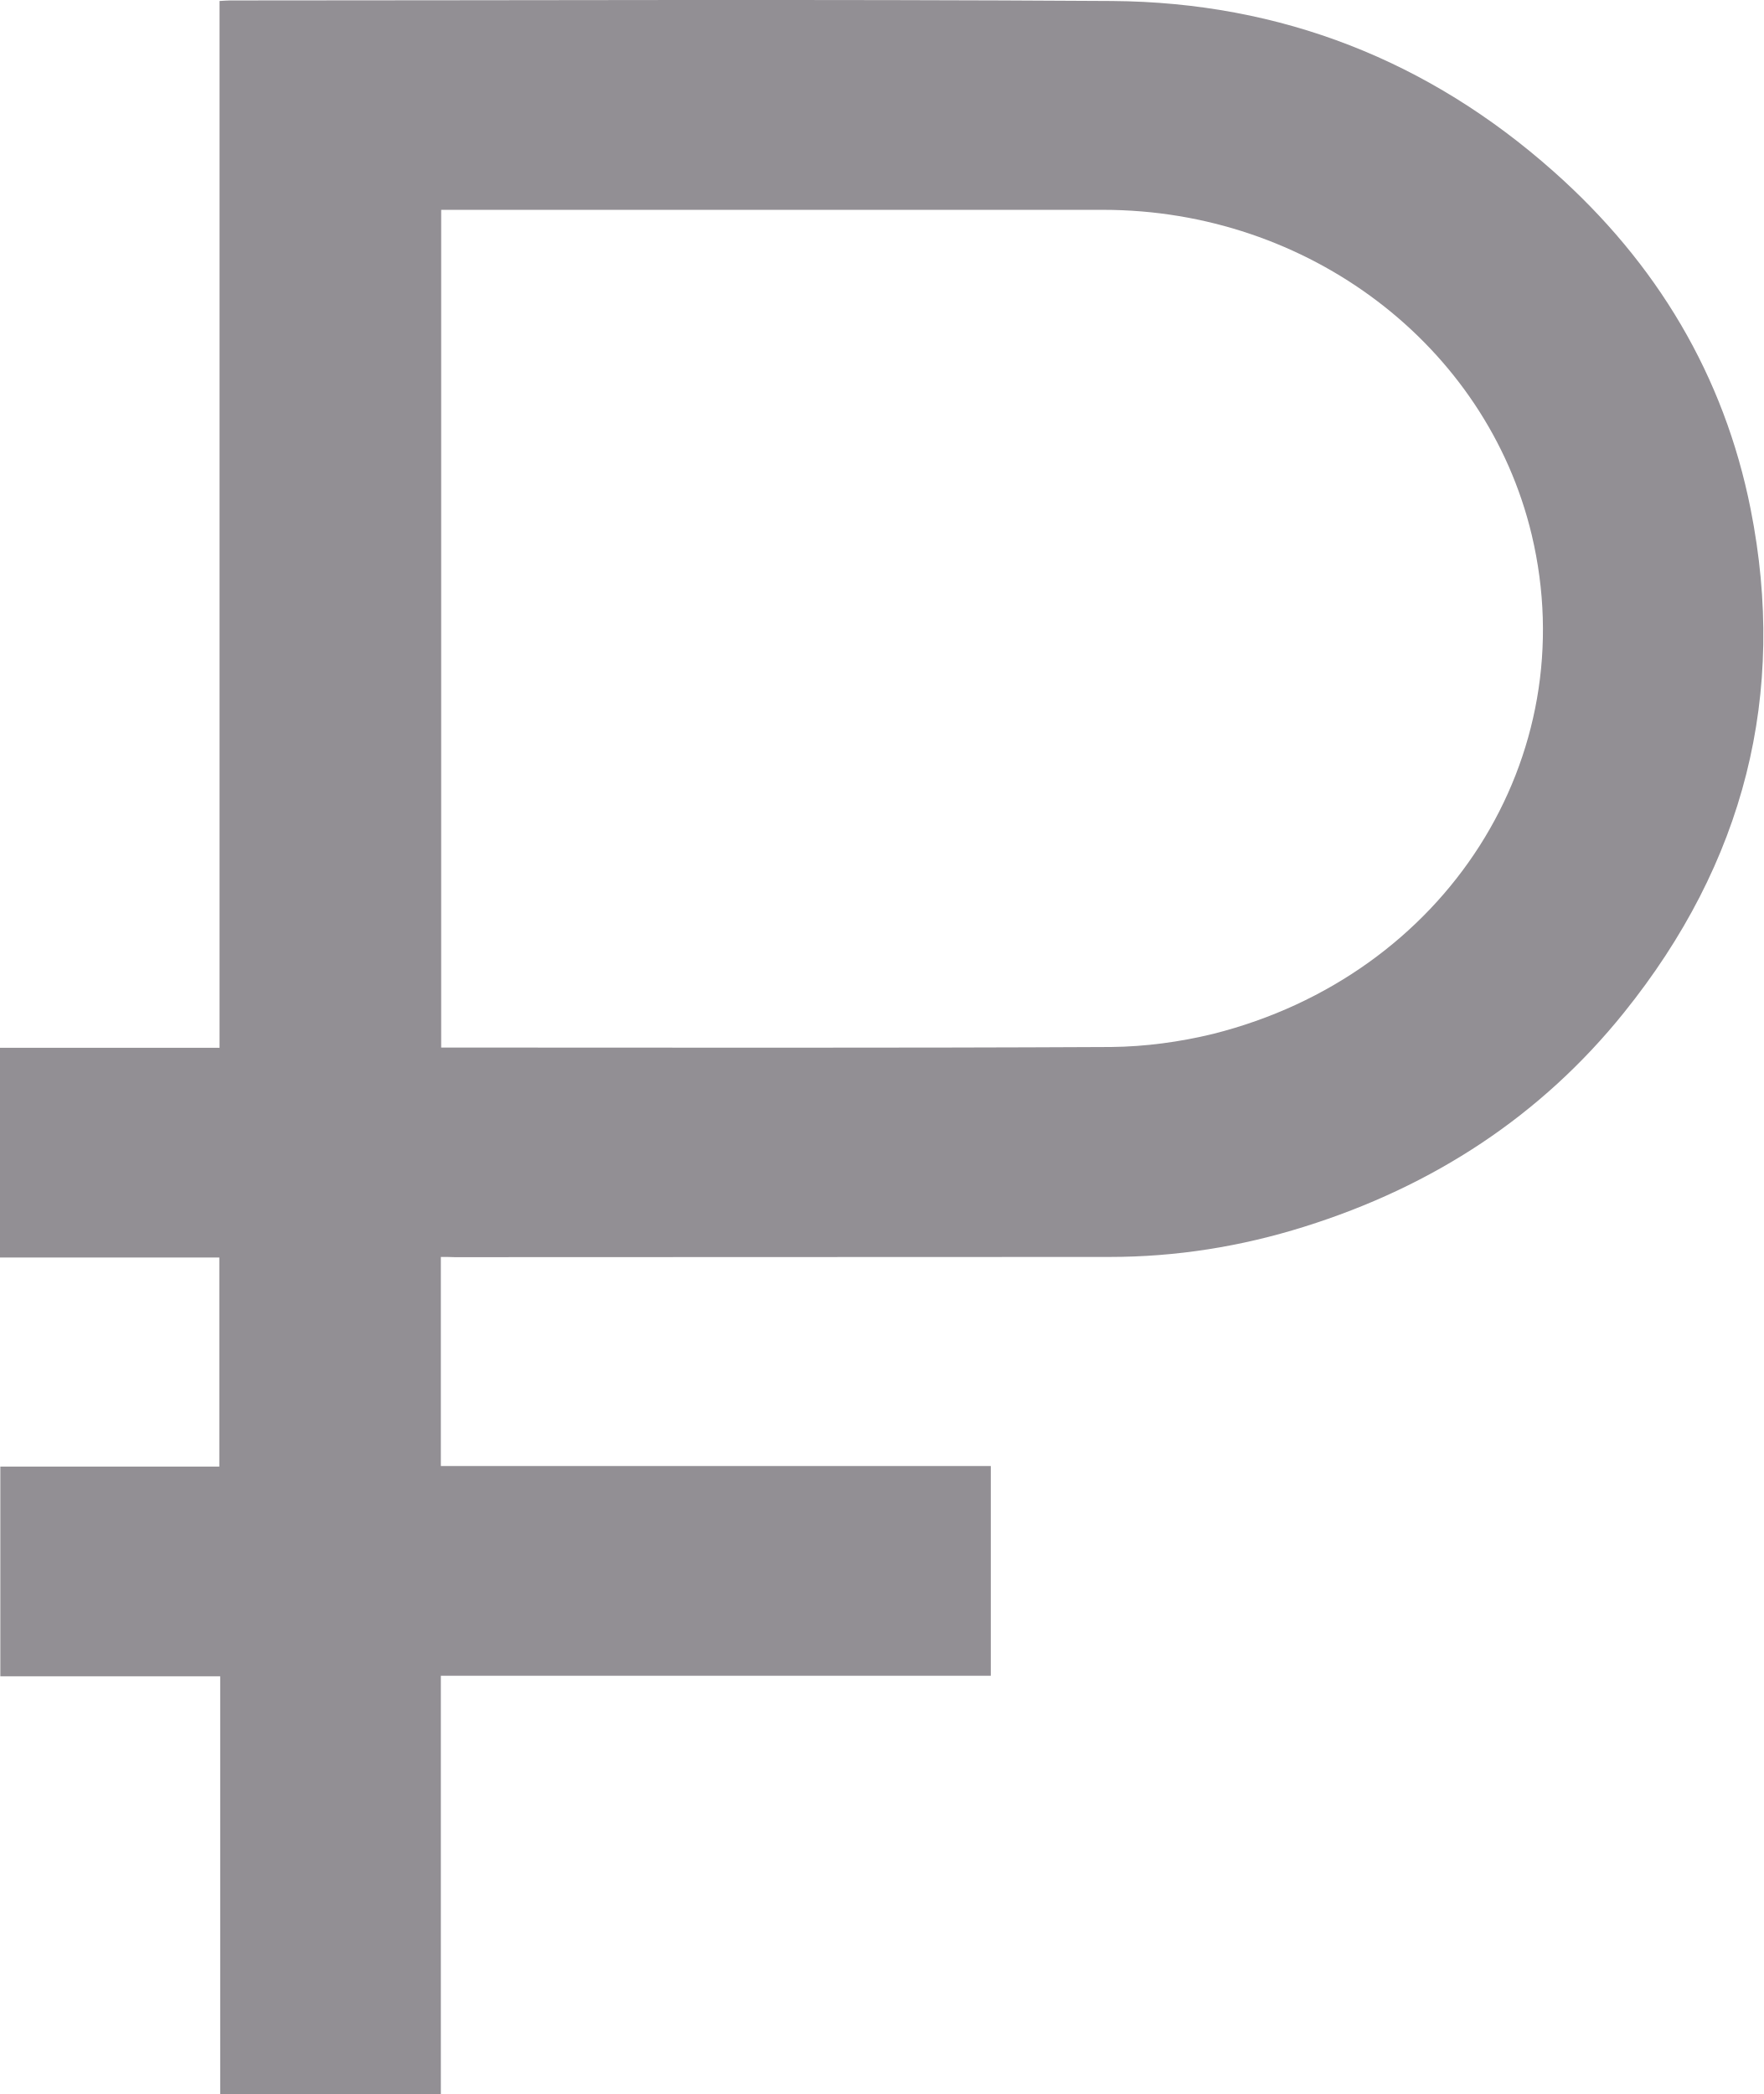
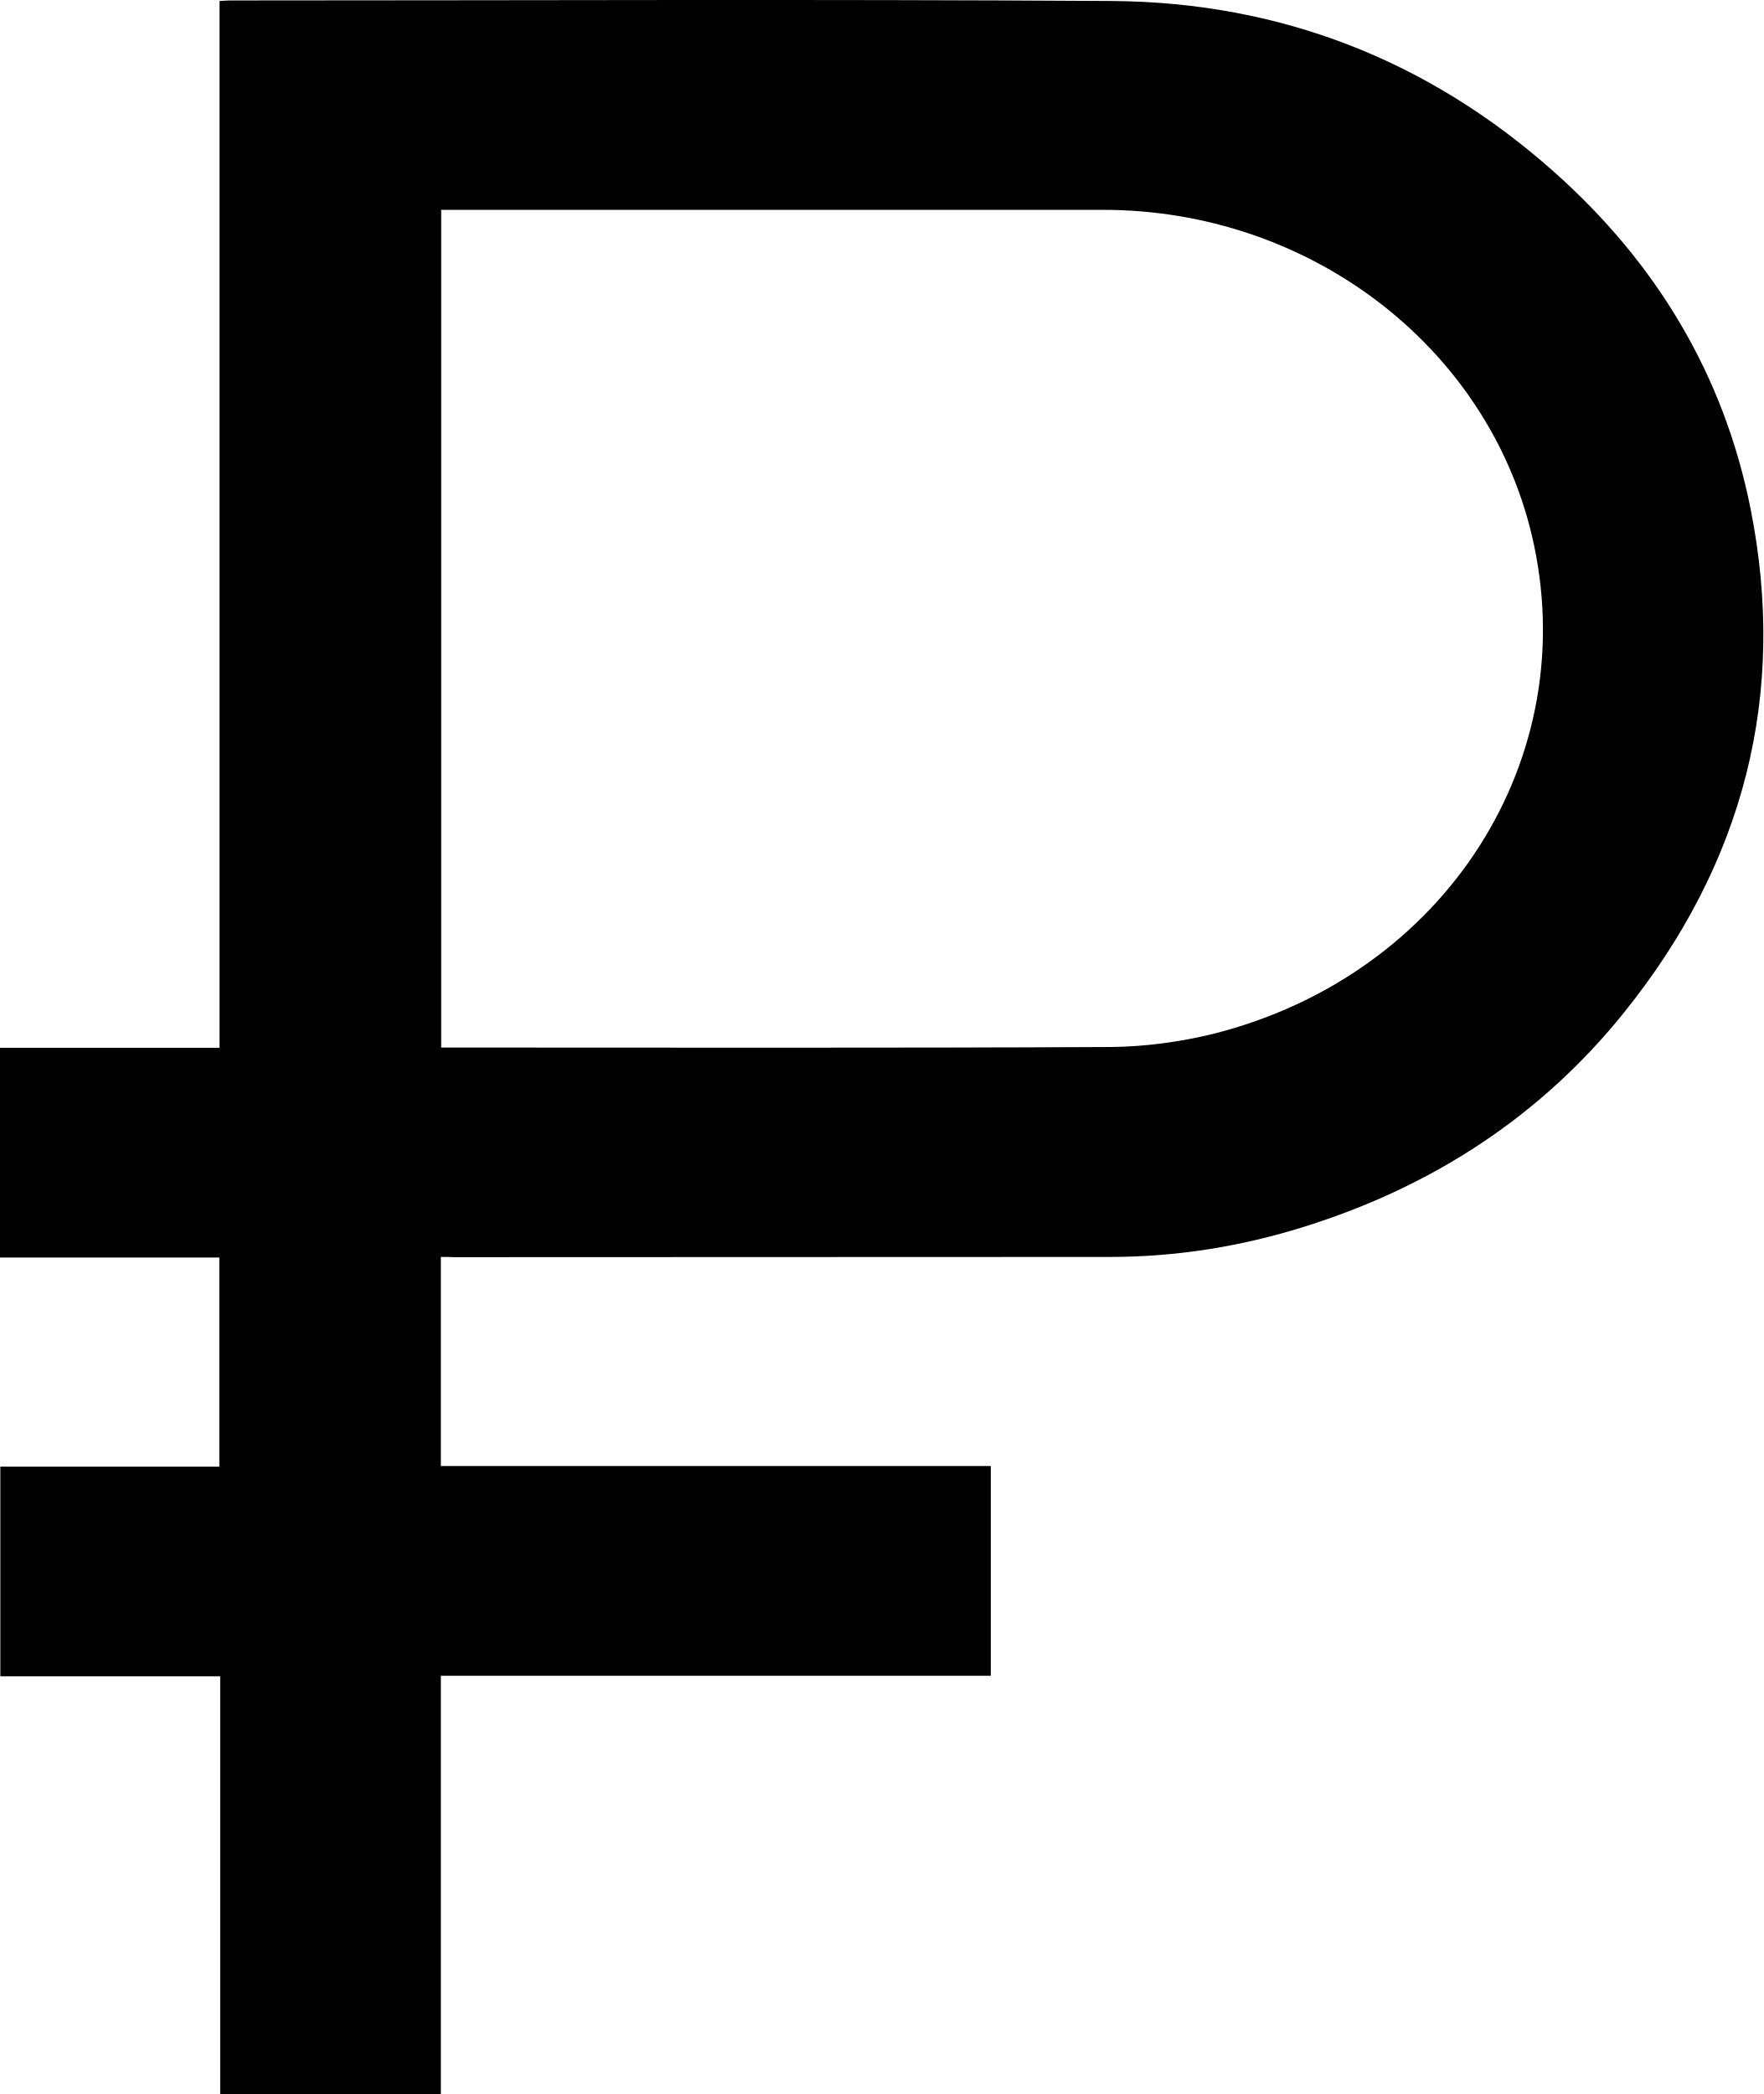
<svg xmlns="http://www.w3.org/2000/svg" width="16" height="19" viewBox="0 0 16 19" fill="none">
-   <path d="M4 11.405C4 12.043 4 12.669 4 13.302C5.665 13.302 7.323 13.302 8.99 13.302C8.99 13.938 8.99 14.566 8.99 15.205C7.329 15.205 5.667 15.205 4 15.205C4 16.474 4 17.733 4 19C3.331 19 2.67 19 1.998 19C1.998 17.738 1.998 16.477 1.998 15.21C1.328 15.21 0.669 15.21 0.003 15.21C0.003 14.574 0.003 13.946 0.003 13.307C0.664 13.307 1.325 13.307 1.99 13.307C1.99 12.671 1.99 12.046 1.99 11.41C1.328 11.41 0.667 11.41 0 11.41C0 10.771 0 10.143 0 9.507C0.661 9.507 1.323 9.507 1.992 9.507C1.992 6.338 1.992 3.176 1.992 0.009C2.032 0.007 2.059 0.004 2.088 0.004C4.755 0.004 7.422 -0.008 10.089 0.009C11.628 0.02 12.967 0.554 14.092 1.552C15.036 2.388 15.644 3.412 15.884 4.618C16.218 6.297 15.828 7.83 14.735 9.188C13.986 10.12 13.007 10.764 11.833 11.131C11.26 11.311 10.671 11.405 10.068 11.405C8.086 11.407 6.107 11.405 4.126 11.407C4.086 11.405 4.046 11.405 4 11.405ZM4.003 1.904C4.003 4.445 4.003 6.974 4.003 9.505C4.032 9.505 4.056 9.505 4.08 9.505C6.081 9.505 8.081 9.51 10.081 9.5C10.39 9.497 10.708 9.454 11.007 9.381C13.121 8.849 14.378 6.872 13.898 4.853C13.487 3.131 11.871 1.904 10.009 1.904C8.049 1.904 6.089 1.904 4.128 1.904C4.088 1.904 4.048 1.904 4.003 1.904Z" fill="#928F94" />
+   <path d="M4 11.405C4 12.043 4 12.669 4 13.302C5.665 13.302 7.323 13.302 8.99 13.302C8.99 13.938 8.99 14.566 8.99 15.205C7.329 15.205 5.667 15.205 4 15.205C4 16.474 4 17.733 4 19C3.331 19 2.67 19 1.998 19C1.998 17.738 1.998 16.477 1.998 15.21C1.328 15.21 0.669 15.21 0.003 15.21C0.003 14.574 0.003 13.946 0.003 13.307C0.664 13.307 1.325 13.307 1.99 13.307C1.99 12.671 1.99 12.046 1.99 11.41C1.328 11.41 0.667 11.41 0 11.41C0 10.771 0 10.143 0 9.507C0.661 9.507 1.323 9.507 1.992 9.507C1.992 6.338 1.992 3.176 1.992 0.009C2.032 0.007 2.059 0.004 2.088 0.004C4.755 0.004 7.422 -0.008 10.089 0.009C11.628 0.02 12.967 0.554 14.092 1.552C15.036 2.388 15.644 3.412 15.884 4.618C16.218 6.297 15.828 7.83 14.735 9.188C13.986 10.12 13.007 10.764 11.833 11.131C11.26 11.311 10.671 11.405 10.068 11.405C8.086 11.407 6.107 11.405 4.126 11.407C4.086 11.405 4.046 11.405 4 11.405ZM4.003 1.904C4.003 4.445 4.003 6.974 4.003 9.505C4.032 9.505 4.056 9.505 4.08 9.505C6.081 9.505 8.081 9.51 10.081 9.5C10.39 9.497 10.708 9.454 11.007 9.381C13.121 8.849 14.378 6.872 13.898 4.853C13.487 3.131 11.871 1.904 10.009 1.904C8.049 1.904 6.089 1.904 4.128 1.904C4.088 1.904 4.048 1.904 4.003 1.904Z" fill="currentColor" />
</svg>
